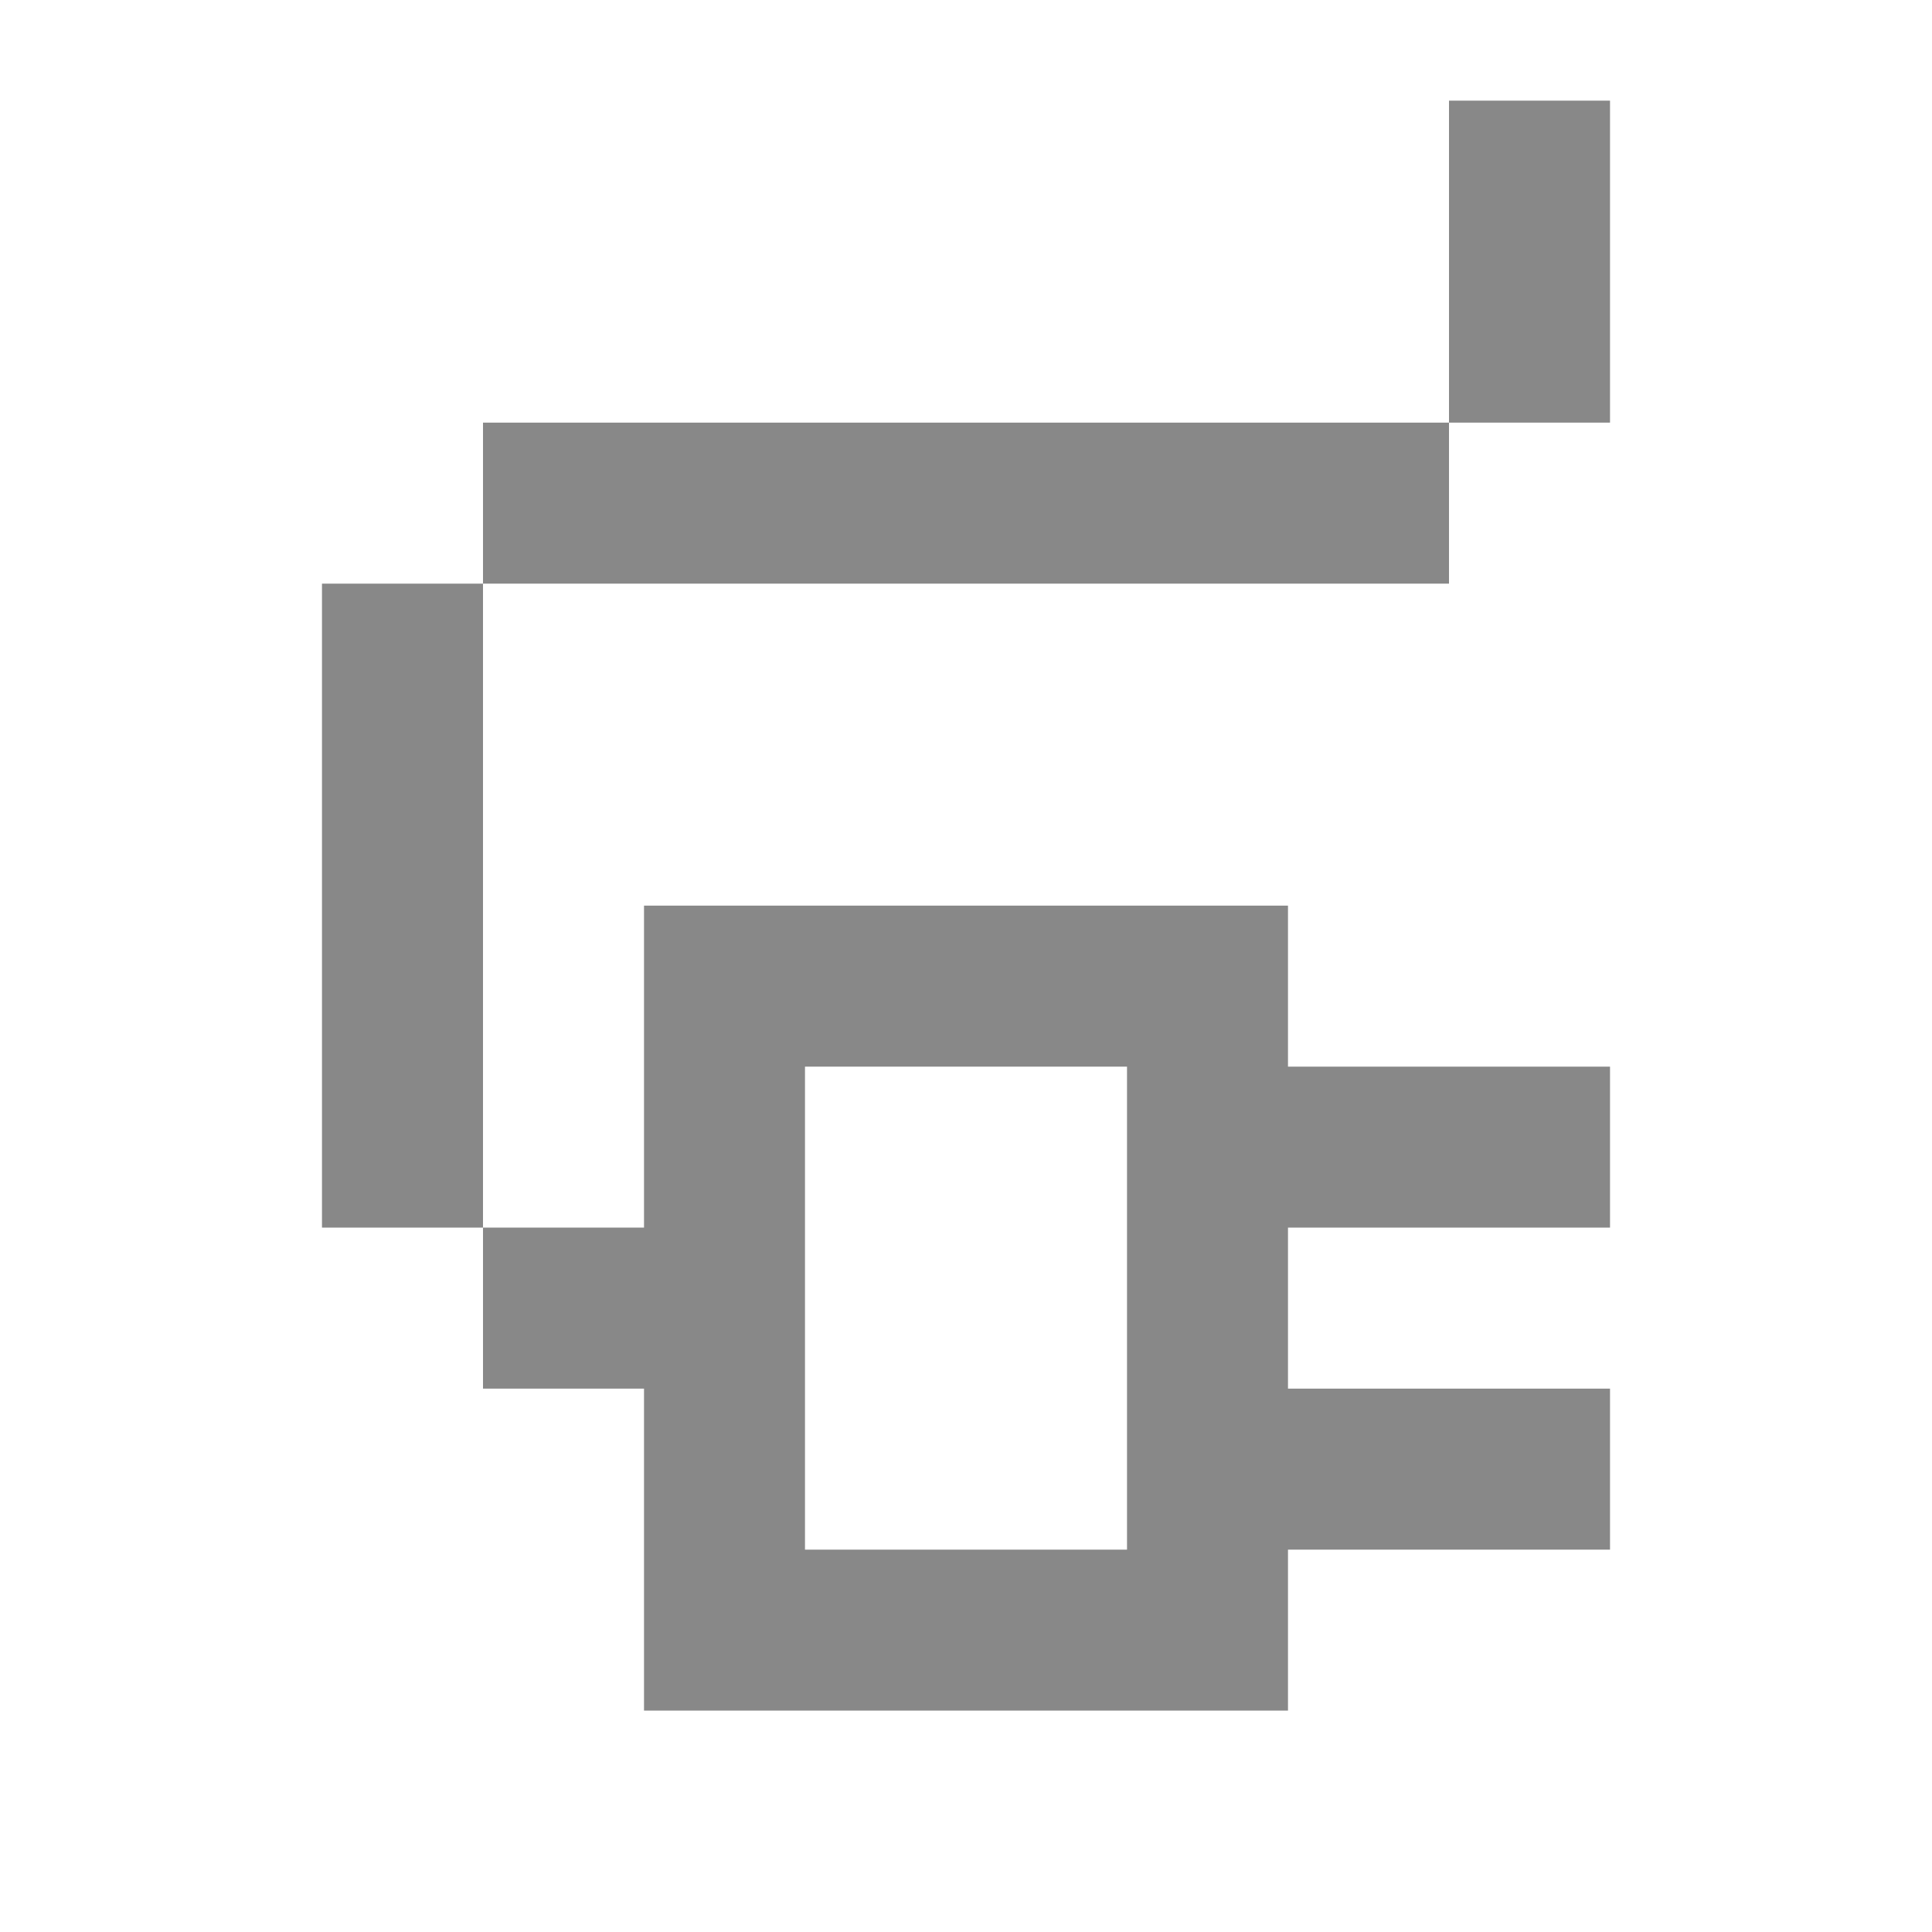
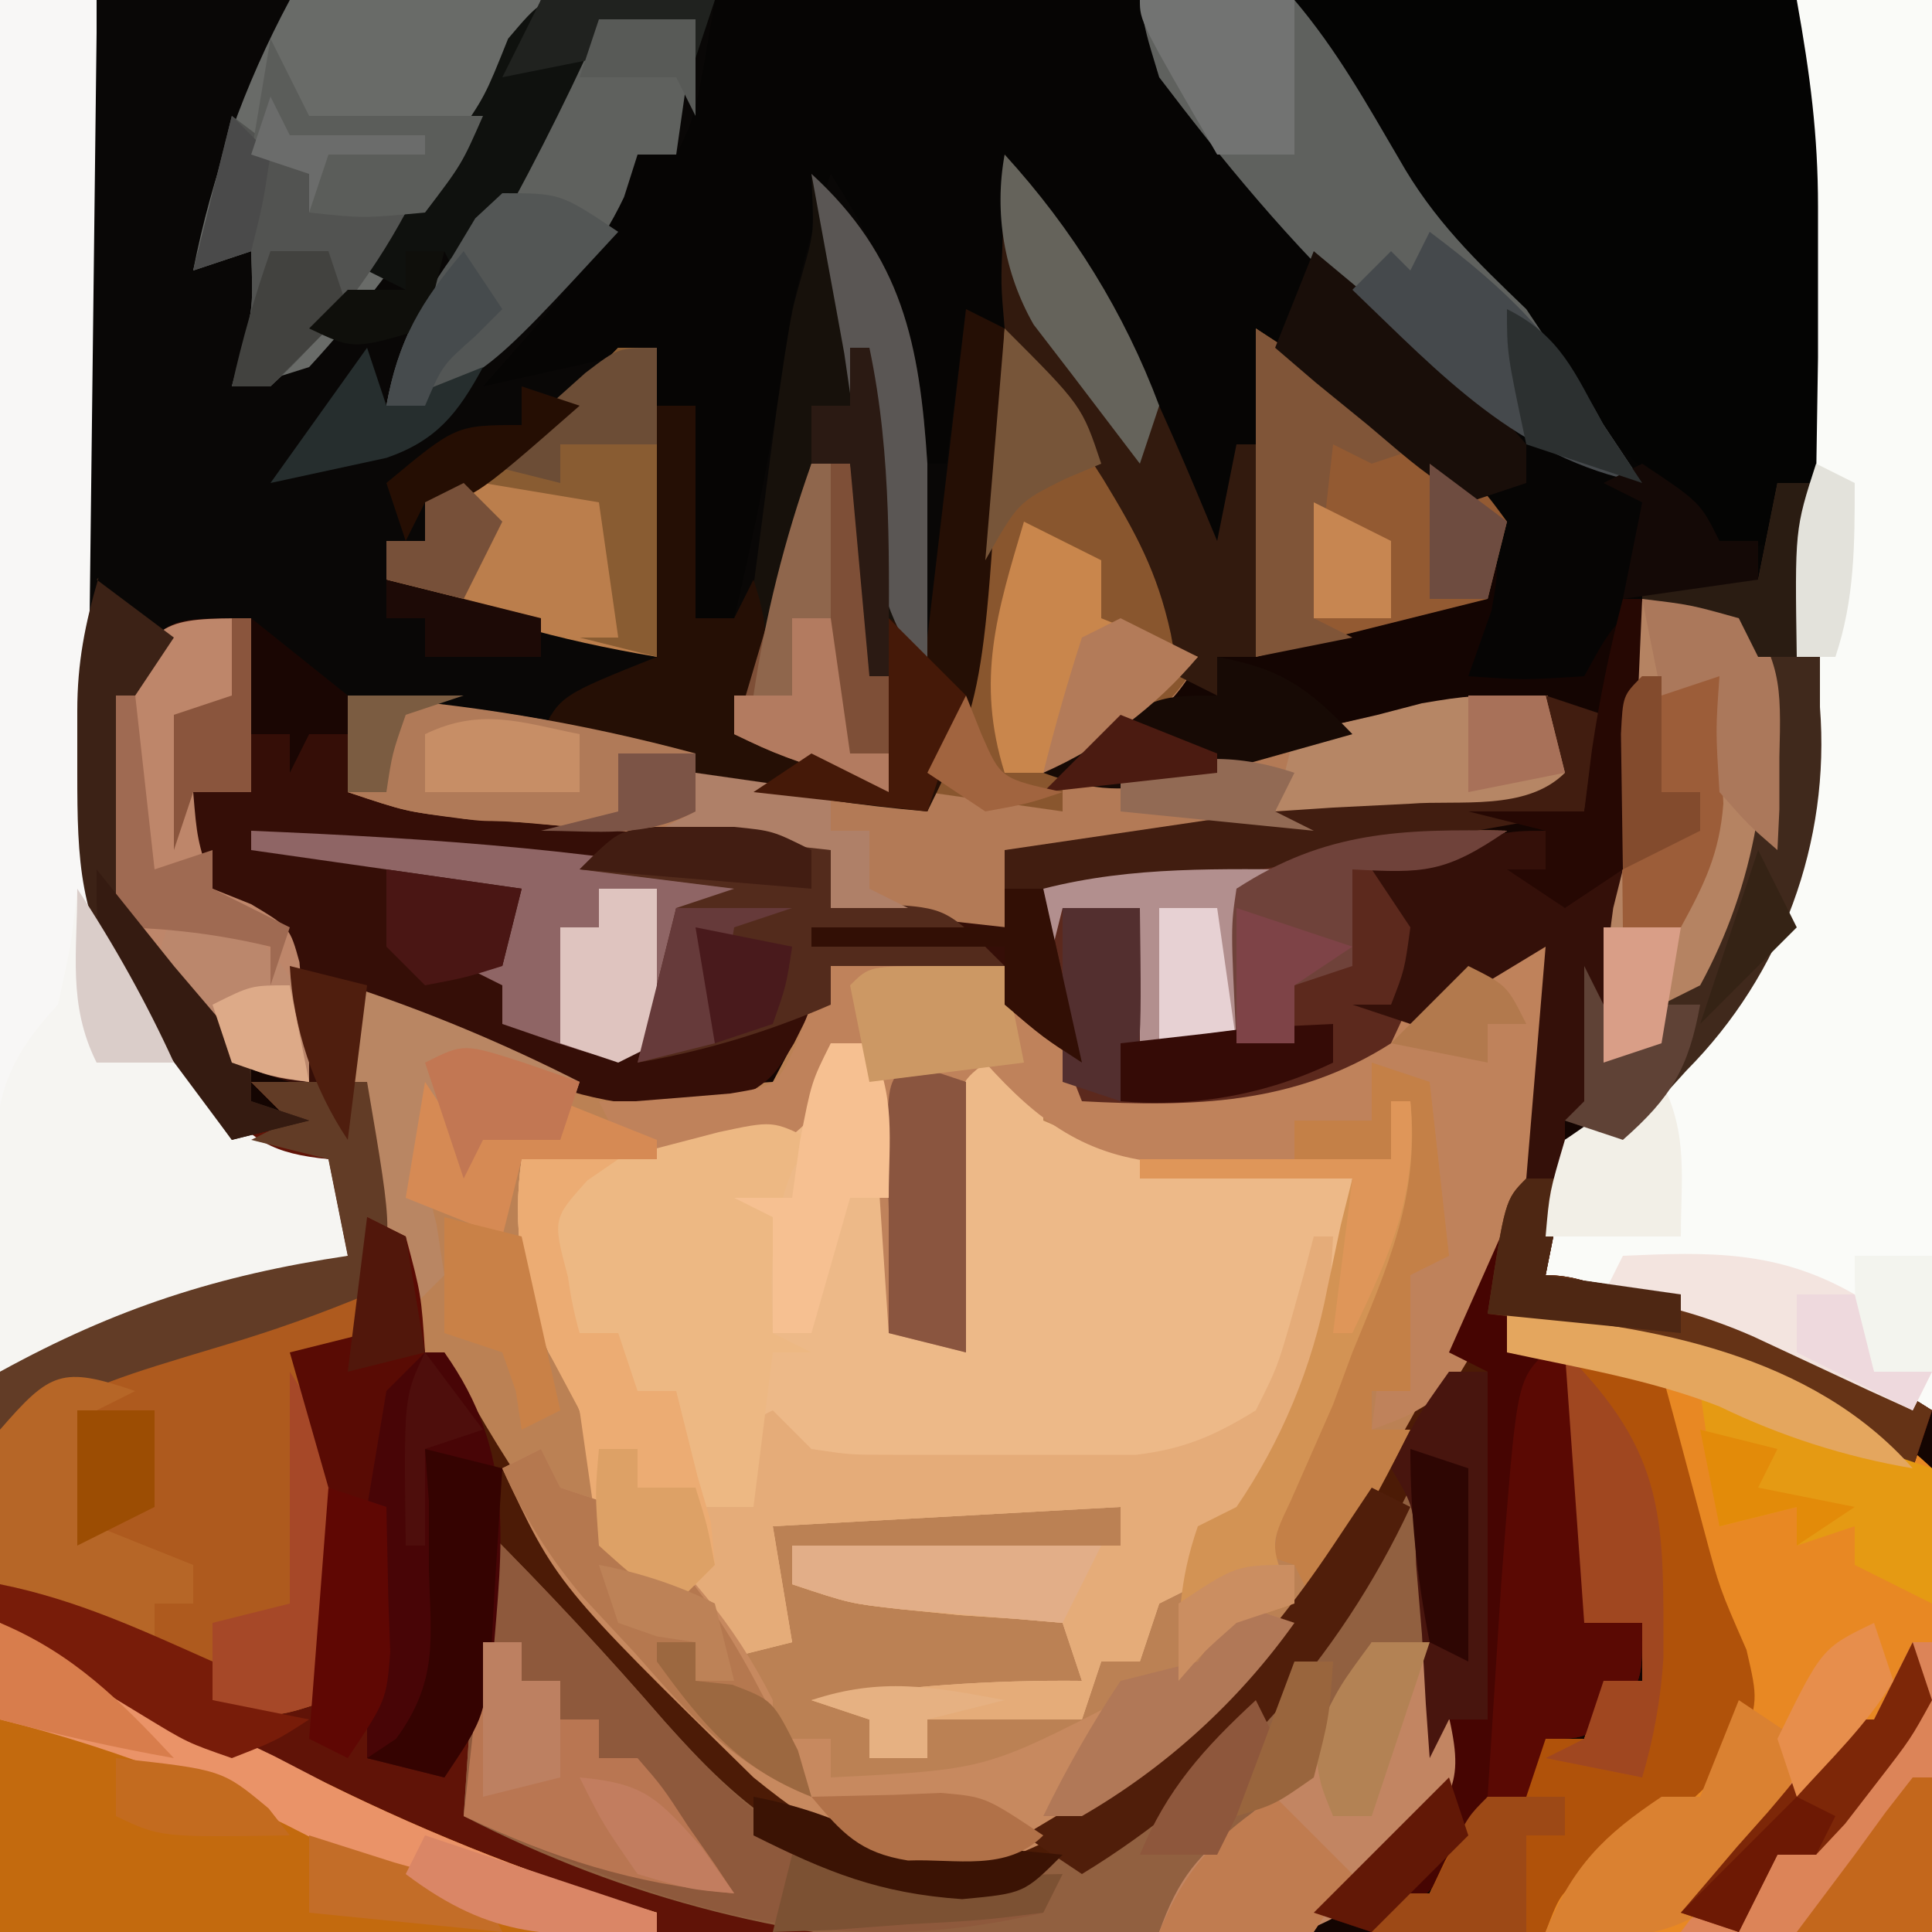
- <svg xmlns="http://www.w3.org/2000/svg" width="32" height="32" viewBox="0 0 32 32" fill="none">
-   <path d="M26.667 1.667H24V7H8V9.667H5.333V20.333H8V23H10.667V28.333H21.333V25.667H26.667V23H21.333V20.333H26.667V17.667H21.333V15H10.667V20.333H8V9.667H24V7H26.667V1.667ZM18.667 25.667H13.333V17.667H18.667V25.667Z" fill="#888888" />
+ <svg xmlns="http://www.w3.org/2000/svg" width="100" height="100">
+   <path fill="#140502" d="M0 0h100v100H0z" />
+   <path fill="#bb8154" d="M0 0h5v1.7l-.4 33.5V38A25 25 0 0 0 9 53.9l1.6 1.6C12 57 12 57 12 59l3-1-2-2h4l1-5q4.6 1.4 8.8 3.6c4.4 2 8.4 1.7 13.2 1.4l1-1.9 2-4.1 4.3-.2h2.4c2.8.3 3.6 1 5.3 3.2l-1-7 8.6-1.5 2.5-.4A61 61 0 0 1 78 43c-3 2-3 2-6 3l2 2-1 4 8-4a64 64 0 0 1-21 43.8c-4.2 3-7.8 5.2-13 4.8-10-3-18-14.6-23.2-23C23 72 23 72 23 70l-3 2c-.4 2-.4 2-.3 4.4v2.5l.1 2.7v2.7L20 91h3c1.2-2.4 1.3-4.4 1.6-7.1l.2-2.8.2-2.1a106 106 0 0 1 7 7.5c5.6 6.3 9 10 17.6 10.9C59.8 96.3 65.8 87.4 72 80l2-3 1 7.6.3 2.1a13 13 0 0 1-1.3 8.2 14 14 0 0 1-9.3 5.7 164 164 0 0 1-16.3 0q-7.5 0-14.8-.2L0 100z" />
+   <path fill="#060504" d="M5 0h88c.7 3.9 1.1 7 1.1 10.7v7.8L94 25h-2l-1 5-3.4.8c-3.8.9-3.8.9-5.6 4.2-3.1.2-3.1.2-6 0l1.2-3.4c.4-2.3.4-2.3-.2-4.6-3.4-3.6-7-6.1-11-9l-2 14q-3-6-5.6-12Q56 14.8 53 10l-.2 1.9-.7 8.6-.2 3c-1.1 13-1.1 13-3.9 18.5q-10.2-1-20-3.6l-3-.7-7-1.7v2h-2l-1 2v-2h-2v-6c-3.7 1.1-3.7 1.1-6 4-1 7.4-1 7.4 1.3 14.3l3.4 3.4L13 55v2l3 1-4 1-3.4-4.8-2-2.7A15 15 0 0 1 4 42V7c0-2 0-2 1-7" />
+   <path fill="#601307" d="M0 0h5v1.7l-.4 33.5V38A25 25 0 0 0 9 53.9l1.6 1.6C12 57 12 57 12 59l3-1-2-2h6l1.6 6.9 1 3.8q0 1.7.4 3.3l-2 2c-.3 2-.3 2-.2 4.4v5.2l.1 2.7.1 6.7h3c1.2-2.4 1.3-4.4 1.6-7.1l.2-2.8.2-2.1a106 106 0 0 1 7 7.5c5.6 6.3 9 10 17.6 10.9C59.8 96.3 65.8 87.4 72 80l2-3 1 7.6.3 2.1a13 13 0 0 1-1.3 8.2 14 14 0 0 1-9.3 5.7 164 164 0 0 1-16.3 0q-7.5 0-14.8-.2L0 100z" />
+   <path fill="#090706" d="M5 0h32c-1 6-1 6-2 8h-2l-.6 2c-1.9 4-4.5 6.7-7.4 10l9-2v3h2v11h2q1.9-8 3-16 .8-3.5 2-7c3.3 5.2 4.6 8.8 5 15h1l1-8 2 1c-1 18.9-1 18.9-4 25q-10.2-1-20-3.6l-3-.7-7-1.7v2h-2l-1 2v-2h-2v-6c-3.7 1.1-3.7 1.1-6 4-1 7.4-1 7.4 1.3 14.3l3.4 3.4L13 55v2l3 1-4 1-3.4-4.8-2-2.7A15 15 0 0 1 4 42V7c0-2 0-2 1-7" />
+   <path fill="#350e07" d="M52 17c3.3 3.3 5.1 5.6 7.3 9.5l1.6 2.8C62 32 62 32 62 34.2c-1.5 3-4.1 4.2-6.9 5.8q9.6-1.4 19-3.6c2-.4 2-.4 6-.4l1 4c-5.2 5.2-21.7 3.6-29 4v6h-9l-2 4c-1.1 1.8-1.1 1.8-3 3-7.8 1.3-13.3-2.3-20-6v8l-1-3H15a14 14 0 0 1-9-8c-.8-5-1.2-9.8 1.3-14.4C9 32 9 32 13 32v6h5v-2q10.5.8 20.6 3.6L48 42z" />
+   <path fill="#edb988" d="m50 51 .3 2 .7 2 3 1v2a31 31 0 0 0 10.8 2.6l3 .3 2.2.1c-1.6 13-1.6 13-6 18h-2v3l-2 1-1 3h-2l-1 3h-8v2h-3v-2l-3-1a85 85 0 0 1 14-1l-1-3-2.3-.2-3-.2-3-.3C44 83 44 83 41 82v-2h17v-2l-18 1 1 6-4 1v-3l-1.9-1-4.1-2-.4-3.2c-.4-3.8-.4-3.8-2.2-6.8A18 18 0 0 1 27 60l2.3-.2 3-.2 2.9-.3Q38.7 59 42 58l1-4h2c1.4 2.8 1.3 5.5 1.6 8.6l.2 3.6.2 2.8 3 1-.3-3.1-.3-4.2-.1-2c-.3-3.4-.4-6.4.7-9.7" />
+   <path fill="#fafbf8" d="M93 0h7v73l-7-3-7-2.2-3.4-1L80 66c.2-3.3.2-3.3 1-7l5-3c4.7-5.2 7.1-9.4 7.1-16.5V31z" />
+   <path fill="#e88823" d="M78 68c7.7.6 16.2 2.5 22 8 .5 2.5.5 2.5.4 5.5v3l-.2 3.7-.2 11.8H71l1-2h2l.8-1.7c1.4-2.6 3-4.4 5.2-6.3h2l1-3h2v-3h-3l-1-14h-3z" />
+   <path fill="#4c1b06" d="M79 61h2l-1 5q1 0 2 .3c7 1 12.2 3 18 6.7l-1 3-2.6-1.7C90.7 71 84.3 69.6 78 68v2h3c1 4.8 1 9.2 1 14h3c0 3 0 3-1.4 4.7C82 90 82 90 80 90l-1 3c-1.7 1.9-1.7 1.9-3.9 3.8l-2 1.9L71 100l-3-1 3-2.2c2.6-2.4 3-3.5 3.2-7q-.5-5-1.2-9.8l-2 2.4c-10.4 13-10.4 13-18 15.6-5.9.6-10.3-.5-15-4-9.5-9-9.5-9-12-14l-.1 1.9-.3 2.4-.2 2.4C25 89 25 89 23 92l-4-1V71l4-1 1 1.8c3 5.4 6.4 10 10.6 14.6L36 88c3.8 4.1 7 6.7 12.7 7.6 6.5-.2 11.8-4.9 16-9.5q2.4-3 4.3-6.1l1.6-2.4q4.9-8 8.4-16.6" />
+   <path fill="#bf825b" d="M78 43c-3 2-3 2-6 3l2 2-1 4 8-4c-2 17.5-2 17.5-6 24-2.1 1.3-2.1 1.3-4 2l1-8 3-1-.9-4.4-.5-2.5L73 56l-2-1v3h-4v2l-4.2.1-2.4.1c-4.2-.3-6.7-2.2-9.4-5.2-1.4 1.1-1.4 1.1-1.1 4.2V67l.1 3-4-1-1-15h-2l-.2 1.9C42 58 42 58 40.3 59.3c-3 1-5.2.5-8.3-.3l-1-2h1.9l2.5-.2 2.4-.2c2.4-.4 2.4-.4 3.4-2.5L42 52l1-2 4.3-.2h2.4c2.8.3 3.6 1 5.3 3.2l-1-7 8.6-1.5 2.5-.4A61 61 0 0 1 78 43" />
+   <path fill="#040403" d="M67 0h26c.7 3.9 1.1 7 1.1 10.7v7.8L94 25h-2v3l-4 1-.6-1.7c-1.9-3.1-4.6-5-7.4-7.3l-1-3-3.5-3.4C71.9 9.6 68.7 5 67 0" />
+   <path fill="#f8f7f6" d="M0 0h5v1.7l-.4 33.5V38A28 28 0 0 0 13 59c2.1.9 2.1.9 4 1l1 5-18 6z" />
+   <path fill="#b37a56" d="M52 17c3.3 3.3 5.1 5.6 7.3 9.5l1.6 2.8C62 32 62 32 62 34.2c-1.5 3-4.1 4.2-6.9 5.8q9.6-1.4 19-3.6c2-.4 2-.4 6-.4l1 4c-5.2 5.2-21.7 3.6-29 4v4l-9-1v-3l-2-.2-14.9-1.3c-1.4 0-1.4 0-2.7-.2C21 42 21 42 18 41v-5q10.5.8 20.6 3.6L48 42z" />
+   <path fill="#916040" d="M73 77h1l1 7.6.3 2.1c.4 4.3-.2 6.9-3 10.3-5.2 4.5-11.1 4-17.7 3.8h-3.8A61 61 0 0 1 24 94l1-15q4.9 4.9 9.4 10.1c4.8 5.4 8 7.5 15.2 8.3 6.5-.7 10-3.7 14.4-8.4l2-2.2c4.3-4.4 4.3-4.4 7-9.8" />
+   <path fill="#e5ac79" d="M27 60h5l-1.6 1.1c-1.8 2-1.8 2-1 5q.2 1.5.6 2.9h2l1 3h2l2 6 .4-2 .6-2 2-1 2 2c2 .3 2 .3 4.2.3h12.6c2.5-.3 4.1-1 6.2-2.3 1.1-2.2 1.1-2.2 1.8-4.6l.7-2.5.5-1.9h1c-.3 6.1-1 10.2-5 15h-2v3l-2 1-1 3h-2l-1 3h-8v2h-3v-2l-3-1a85 85 0 0 1 14-1l-1-3-2.3-.2-3-.2-3-.3C44 83 44 83 41 82v-2h17v-2l-18 1 1 6-4 1v-3l-1.9-1-4.1-2-.4-3.2c-.4-3.8-.4-3.8-2.2-6.8A18 18 0 0 1 27 60" />
+   <path fill="#ae5a1e" d="M19 67v2l-3 2 1 3v14c-3 1-3 1-6 0v-2l-2.7-.3C4.8 84.9 2.7 84.5 0 82q-1.1-4 0-8c3-2.9 6.2-4 10-5.2l3.2-1C16 67 16 67 19 67" />
+   <path fill="#c36a0e" d="m0 84 4 2 10.2 5 2.7 1.3Q25.2 96.4 34 99v1H0z" />
+   <path fill="#f6f5f2" d="m4 46 3.6 5.4 1.8 2.7 1.7 2.7c2 2.3 3 2.9 5.9 3.2l1 5-18 6-.2-7.2v-2.1C-.4 57.4 0 55.2 3 52c.7-3.2.7-3.2 1-6" />
+   <path fill="#460502" d="M79 61h2l-1 5q1 0 2 .3c7 1 12.2 3 18 6.7l-1 3-2.6-1.7C90.7 71 84.3 69.6 78 68v2h3c1 4.8 1 9.2 1 14h3c0 3 0 3-1.4 4.7C82 90 82 90 80 90l-1 3c-1.7 1.9-1.7 1.9-3.9 3.8l-2 1.9L71 100l-3-1 1.3-1.2 1.6-1.5 1.7-1.6A10 10 0 0 0 75 89h2V71l-2-1z" />
+   <path fill="#5c291d" d="M78 43c-3 2-3 2-6 3l2 2c-.5 2.8-.5 2.8-2 6-5 3.2-10.3 3.3-16 3a27 27 0 0 1-2-11l8.6-1.5 2.5-.4A61 61 0 0 1 78 43" />
+   <path fill="#b0520a" d="m81 70 5 1 .6 2.2.8 3 .8 3c.8 3 .8 3 2.2 6.2.6 2.6.6 2.6-.3 5.2a32 32 0 0 1-7.6 6.3c-1.7 1-1.7 1-2.5 3.1h-9l1-2h2l.8-1.7c1.4-2.6 3-4.4 5.2-6.3h2l1-3h2v-3h-3z" />
+   <path fill="#17110b" d="M42 9c4.7 4.3 5.6 8.8 6 15v11h-1l-1 6c-5.7-1.9-5.7-1.9-8-3l1.4-10.7.4-3.1.4-3 .4-2.7c.4-2.5.4-2.5 1-4.6s.5-2 .4-4.9" />
+   <path fill="#8e593c" d="M25 79q4.9 4.9 9.4 10.1c4.3 4.8 7.3 7.6 14 8L55 97l-1 2c-11.3 2.7-19.8-.4-30-5z" />
+   <path fill="#696b68" d="M15 0h13a62 62 0 0 1-12 19c-2.2.7-2.2.7-4 1l.5-1.8c.6-2.3.6-2.3.5-5.2l-3 1a50 50 0 0 1 5-14" />
+   <path fill="#89562e" d="M52 17c3.1 2.9 5.2 5.8 7.3 9.5l1.6 2.8c1.1 2.7 1.1 2.7 1 5-1.4 2.8-4.2 4-6.9 5.7v2l-7-1 1.4-8 .4-2.3Q51.1 23.9 52 17" />
+   <path fill="#5f615e" d="M59 0c5-1 5-1 8 0 2.2 2.6 3.7 5.3 5.4 8.2 1.8 3.2 4 5.3 6.6 7.8l4 6 2 3C74.7 22.1 66.3 12.3 60 4c-.7-2.3-.7-2.3-1-4" />
+   <path fill="#edb883" d="m42 59-1 1.6c-1.2 3-1.1 5.3-1 8.4l2 1h-2l-1 8h-3l-1-6h-2l-1 2-2-4-1.1-2a15 15 0 0 1-.9-7l9.2-2.4C40 58 40 58 42 59" />
+   <path fill="#b58362" d="M85 31c2.4-.2 2.4-.2 5 0 2.8 4.3 2.6 8 2 13-1 3-2.4 5.3-4 8h-2v2l-3 1 .4-9.2.2-2.6Q83.7 37 85 31" />
+   <path fill="#c7895f" d="m28 75 1 2 3 1c3.4 3 6 6 8 10v2h3v2c8-.4 8-.4 15-4l2.2-1c2.1-1 2.1-1 3.8-4l3 1a31 31 0 0 1-16 12.6C46 97 42.7 95 39 92 28.8 82 28.8 82 26 76z" />
+   <path fill="#250f05" d="m50 16 2 1c-1 18.9-1 18.9-4 25-7-.6-13.3-2-20-4 1-2 1-2 6-4V21h2v11h2l1-2c1.2 3.6.5 4.6-1 8l2.9 1c3.1 1 3.1 1 5.1 2v-9l2 1z" />
+   <path fill="#be866a" d="M13 32v9h-3c.2 2.4.2 2.4 1 5l2 .8c2 1.2 2 1.2 2.5 3L16 56c-4.2-.8-6.1-2.4-8.8-5.7C5 45.9 5.2 40.8 6 36c2.1-3.9 2.4-4 7-4" />
+   <path fill="#935a32" d="M65 17c10.8 7 10.8 7 13 10l-1 4-12 3z" />
+   <path fill="#bb7e4c" d="M32 18h2v16c-5.3-.9-9.1-2-14-4v-2h2v-2l3.9-3c2.2-1.6 4.2-3 6.1-5" />
+   <path fill="#480506" d="M20 70h3c3.7 5.2 3 9.8 2.5 16-.5 3-.5 3-2.5 6l-4-1V78.2l-.1-2.7v-2.6C19 71 19 71 20 70" />
+   <path fill="#5f615e" d="M31 1h5l-1 7h-2l-.7 2.2a19 19 0 0 1-5.8 7.1l-2.4 2.1C22 21 22 21 20 21c.6-3.3 1.7-5.2 3.8-7.7 3-4 5.1-7.8 7.2-12.3" />
+   <path fill="#8f6565" d="M13 43c9.5.4 18.7 1 28 3v1h-6l-.4 3.4L34 54c-2 1-2 1-5.1 0L26 53v-2l-2-1h2l1-4-14-2z" />
+   <path fill="#dc8458" d="M99 85h1v15H87l4.5-6 3.5-5h2z" />
+   <path fill="#c28562" d="M71 85h3c1.8 6.7 1.8 6.7-.2 10-2.4 2.8-4.4 4.7-8 5.4-2.2 0-2.2 0-5.8-.4 1-2.8 2-4 4.4-5.8 3.3-2.8 4.6-5.4 6.6-9.2" />
+   <path fill="#321a0e" d="M52 8c5.2 6 8 12.8 11 20l1-5h1v11h-2v2l-2-1-.4-2.2c-.7-3.2-1.8-5.2-3.5-8l-1.6-2.5L52 17c-.2-2.3-.2-2.3-.1-4.7V10z" />
+   <path fill="#532b1c" d="M36 42.8c2.7 0 4.3.3 7 1.2v3l2.8-.2C49 47 49 47 52 50h-9v2a43 43 0 0 1-10 3l2-8 3-1-8-1c2-2 2-2 6-2.2" />
+   <path fill="#411d10" d="m80 36 3 1-1 5-11.2 2-3.2.6-3 .5-3 .5q-3.7.6-7.6.4l2 9c-2-1.3-2-1.3-4-3v-3H42v-1h10v-4l9.5-1.4 2.7-.4Q72 41 80 40z" />
+   <path fill="#40291c" d="M92 25h2l.2 9v2.6a24 24 0 0 1-6.9 18.8l-1.9 2.1L84 59l-3-1 1-1v-7l2 4h2v-2l2-1a27 27 0 0 0 3-17l-1-2c-2.5-.7-2.5-.7-5-1v-1h6z" />
+   <path fill="#c48047" d="m71 55 3 1 1 9-2 1v6h-2v2h2q-2.3 4.6-5 9l-1-2-3-1h2l.3-2.1c.7-2.9.7-2.9 2.1-5.7 2-4 2.8-7.9 3.6-12.2h-5v-2h4z" />
+   <path fill="#341009" d="m80 43 1 3 3-1-.5 2a59 59 0 0 0-.5 11h-2v3h-2l1-12-3.3 2c-1.9 1.2-1.9 1.2-3.7 2l-3-1h2c.7-1.8.7-1.8 1-4l-2-3c6.8-2 6.8-2 9-2" />
+   <path fill="#b07a58" d="M18 36q9.1.6 18 3v3c-2.9 1.4-5.2.9-8.4.6l-3.5-.2C21 42 21 42 18 41z" />
+   <path fill="#ea9368" d="m0 84 1.7.9 12.5 6 2.7 1.4Q25.2 96.4 34 99v1c-6.5.4-10.3-.7-15.9-3.8A72 72 0 0 0 0 89z" />
+   <path fill="#5a0903" d="M80 70h1c1 4.8 1 9.2 1 14h3c0 3 0 3-1.4 4.7C82 90 82 90 80 90l-1 3h-2l.7-11c.8-10.5.8-10.5 2.3-12" />
+   <path fill="#b97652" d="M25 85h2v2h2v2h2v2h2c1.3 1.5 1.3 1.5 2.6 3.5l1.4 2 1 1.5c-5.3-.5-9.3-1.8-14-4z" />
+   <path fill="#c9864c" d="m53 27 4 2v3l5 2a41 41 0 0 1-7 6h-3c-1.5-4.8-.4-8.3 1-13" />
+   <path fill="#7e4f37" d="M42 24h2c2.3 11.5 2.3 11.5 2 17-5.7-1.9-5.7-1.9-8-3l.6-2 .8-2.7.8-2.7z" />
+   <path fill="#d39354" d="M72 57h1c.5 4.9-1.2 8.6-3 13l-1 2.7-2.2 5C65.7 80 65.7 80 67 83l-3 1c-1.7 1.5-1.7 1.5-3 3 0-3.1 0-5.1 1-8l2-1a30 30 0 0 0 4.7-11.3l.7-3.3.6-2.4H59v-1h13z" />
+   <path fill="#b98663" d="M18 51q6.1 2 12 5l-1 3h-4l-1 2h-2l.6 2.4.4 2.6-2 2-2.3-8.9c-.6-2.8-.8-5.2-.7-8.1" />
+   <path fill="#623c26" d="M13 56h6c1.4 8.2 1.4 8.2 0 11q-3.6 1.5-7.3 2.6c-6 1.8-6 1.8-11.7 4.4v-3c6-3.3 11.3-5 18-6l-1-5-4-1 2-1z" />
+   <path fill="#da8131" d="m90 88 3 2c-.3 3.4-1 5-3.1 7.8-3.6 2.7-5.5 2.6-9.9 2.2 1.4-3.4 3-5 6-7h2z" />
+   <path fill="#b66627" d="m7 72-2 1v6l5 2v2H8v2q-4.3-.9-8-3c-.3-5.3-.3-5.3 0-8 2.6-3 3.2-3.3 7-2" />
+   <path fill="#653316" d="M79 61h2l-1 5q1 0 2 .3c7 1 12.2 3 18 6.7l-1 3-3-1.8q-8.8-5-19-6.2c.9-5.9.9-5.9 2-7" />
+   <path fill="#e59a13" d="m88 72 12 4v7l-4-2v-2l-3 1v-2l-4 1z" />
+   <path fill="#3c2216" d="m5 30 4 3-2 3c-.7 4.9-1.2 10 1.3 14.3l3.4 3.4L13 55v2l3 1-4 1-3.4-4.8-2-2.7C4.1 47.5 4 44.6 4 40v-3.2c0-2.5.4-4.5 1.1-6.9" />
+   <path fill="#0f110e" d="M30.2-.3q3.4 0 6.8.3l-1 3V1h-5l-.7 2Q27.5 9 24 15l-1-2h-2v2l-2-1 1.2-1.8 1.6-2.4 1.7-2.5C25.1 5 25.1 5 26.3 2 28 0 28 0 30.2-.3" />
+   <path fill="#ecac73" d="M27 60h5l-1.6 1.1c-1.8 2-1.8 2-1 5q.2 1.5.6 2.9h2l1 3h2l1.1 4.4.7 2.4.2 2.2-2 2c-2-1-2-1-4-3l-1-7-1.6-3A18 18 0 0 1 27 60" />
+   <path fill="#805538" d="m65 17 9 6-3 1-2-1-1 9 2 1-5 1z" />
+   <path fill="#b28f8e" d="m68 45-4 1v8l-5 1v-8h-4l-1 4v-5c4.7-1.2 9.2-1 14-1" />
+   <path fill="#b68665" d="m80 36 1 4c-2 2-5.5 1.4-8 1.6l-4 .2-3 .2 1-4 4.3-1 2.3-.6C76 36 76 36 80 36" />
+   <path fill="#190e09" d="M68 13c8.4 7 8.4 7 11 10v2l-3 1c-2.5-1.7-2.5-1.7-5.2-4l-2.7-2.2L66 18z" />
+   <path fill="#a04720" d="M81 70c5.3 5.3 5.1 8.7 5.1 15.8A28 28 0 0 1 85 92l-5-1 2-1 1-3h2v-3h-3z" />
+   <path fill="#48150e" d="M75 71h2v18h-2l-1 2-.2-2.8-.2-3.6-.3-3.6c-.1-3-.1-3-1.3-5 1.3-2.6 1.3-2.6 3-5" />
+   <path fill="#b5784f" d="m28 75 1 2 3 1c5 4.1 7.3 9.2 10 15-4-1.6-6.3-4.2-9.1-7.4l-2.7-2.9A27 27 0 0 1 26 76z" />
+   <path fill="#525351" d="m12 6 4 3v2h5a34 34 0 0 1-7 9h-2l.5-1.8c.6-2.3.6-2.3.5-5.2l-3 1z" />
+   <path fill="#501e0a" d="m71 77 2 1a44 44 0 0 1-17 19l-3-2 2-1.2c6-4 10-7.8 14-13.8z" />
+   <path fill="#45494c" d="M74 12c4 3 6.6 5.5 9 10l2 3c-6.5-1.3-10.4-5.6-15-10l2-2 1 1z" />
+   <path fill="#9c5d39" d="M85 35h4l.1 4.3.1 2.3c-.2 2.6-1 4.2-2.2 6.4h-3l-.1-9.3C84 36 84 36 85 35" />
+   <path fill="#895c32" d="M32 18h2v16l-4-1h2l-1-7-6-1z" />
+   <path fill="#8a553f" d="m47 55 3 1v14l-4-1v-6.4l-.1-3.7C46 56 46 56 47 55" />
+   <path fill="#5b5d5a" d="m14 2 2 4h9c-1.1 2.5-1.1 2.5-3 5-3.2.3-3.2.3-6 0V9l-3-1z" />
+   <path fill="#350301" d="m22 75 4 1-.4 6.3-.2 3.6C25 89 25 89 23 92l-4-1 1.5-1c2.2-3 1.8-5.2 1.7-8.7v-3.6z" />
+   <path fill="#170a05" d="M63 34c3.3.6 4.7 1.6 7 4l-5.7 1.6-3.3.8c-2.8.6-4.3.6-7-.4 5.6-4 5.6-4 9-4zm5 1 2 1Z" />
+   <path fill="#6f423a" d="M78 43c-3.2 2.2-4.3 2.2-8 2v5l-3 1v3h-3c-.3-6-.3-6 0-8 4.6-3 8.6-3.1 14-3" />
+   <path fill="#5a5654" d="M42 9c4.7 4.3 5.6 8.8 6 15v11a14 14 0 0 1-2.8-7l-.4-2.4-.4-2.5-.7-4.8-.4-2.2z" />
+   <path fill="#535655" d="M26 10c3 0 3 0 6 2-7.1 7.7-7.1 7.7-12 9 .6-3 1.6-5.2 3.4-7.7l1.2-2z" />
+   <path fill="#f6c091" d="M43 54h2c1.4 2.7 1 5 1 8h-2l-2 7h-2v-6l-2-1h3l.4-2.9C42 56 42 56 43 54" />
+   <path fill="#727372" d="M59 0h8v8h-4c-4-6.9-4-6.9-4-8" />
+   <path fill="#e2ae88" d="M41 80h16l-2 4-8.3-.7C44 83 44 83 41 82z" />
+   <path fill="#a64828" d="M15 71c2.5 3.7 2.2 5.7 2.1 10.2V85l-.1 3c-3 1-3 1-6 0v-4l4-1z" />
+   <path fill="#c07c50" d="m66 93 4 4-2 3c-2 .3-2 .3-4.1.2L60 100c1.4-3.4 3-5 6-7" />
+   <path fill="#ab785b" d="M85 31c2.4-.2 2.4-.2 5 0 2.2 3.3 2.2 4.3 2.1 8.2v2.7L92 44c-1.5-1.3-1.5-1.3-3-3-.2-3.2-.2-3.2 0-6l-3 1z" />
+   <path fill="#590b04" d="m19 63 2 1c.8 3 .8 3 1 6l-2 2-1 6-2-1-2-7 4-1z" />
+   <path fill="#f3e4df" d="M84 65c4.5-.2 8-.3 12 2 .8 2.1.8 2.1 1 4h3l-1 2-2.2-1-3-1.4-3-1.4Q87.2 67.6 83 67z" />
+   <path fill="#7d2708" d="m99 85 1 3c-1.1 2-1.1 2-2.8 4.2l-1.7 2.2L94 96h-2l-2 4-3-1 1.2-1.4 1.7-2 1.6-1.8c1.7-2 1.7-2 3.5-4.8h2z" />
+   <path fill="#781c09" d="M0 82c4 .8 7.4 2.4 11 4v2l5 1c-1.7 1.1-1.7 1.1-4 2-2.3-.8-2.3-.8-4.6-2.2l-2.3-1.4L0 84z" />
+   <path fill="#e4a65e" d="M78 68c7.5.6 15.8 2.1 21 8a37 37 0 0 1-10-3.2c-3.6-1.4-7.3-2-11-2.8z" />
+   <path fill="#cc9864" d="M48.6 50H52l1 5-8 1-1-5c1-1 1-1 4.6-1" />
+   <path fill="#65635b" d="M52 8q5.3 5.8 8 13l-1 3-3.5-4.6-2-2.6A13 13 0 0 1 52 8" />
+   <path fill="#bb876c" d="M9 47c4.6 1.5 4.6 1.5 6.3 4 .7 2 .7 2 .7 5-3.1-.3-4-1-6.3-3.4L8 50z" />
+   <path fill="#260803" d="M84 31h1l-.3 6.9-.2 3.8L84 45l-3 2-3-2h2v-2l-4-1h6l.4-3.2q.6-4 1.6-7.8" />
+   <path fill="#b17857" d="m64 83 3 1a35 35 0 0 1-11 10h-2q1.8-3.7 4-7l4-1z" />
+   <path fill="#5f0703" d="m17 77 3 1 .1 4.8.1 2.7C20 88 20 88 18 91l-2-1z" />
+   <path fill="#9d4916" d="M77 93h4v2h-2v5h-8l1-2h2l1-2c1-2 1-2 2-3" />
+   <path fill="#d68a54" d="m22 56 2 3 3-1 2 1v-2l5 2v1h-7l-1 4-5-2z" />
+   <path fill="#dfc4bf" d="M31 46h3v8l-2 1-3-1v-6h2z" />
+   <path fill="#9f6a52" d="M6 36h1l1 9 3-1v2l4 2-1 3v-2a36 36 0 0 0-8-1z" />
+   <path fill="#c98147" d="m23 63 4 1 2 9-2 1-.3-2-.7-2-3-1z" />
+   <path fill="#4e2713" d="M79 61h2l-1 5 7 1v2l-10-1c.9-5.9.9-5.9 2-7" />
+   <path fill="#532f2f" d="M55 47h4c.1 7.8.1 7.8-1 10l-3-1z" />
+   <path fill="#351b11" d="m5 45 4 5 2.3 2.7C13 55 13 55 13 57l3 1-4 1-3.5-4.7-2-2.7C5 49 5 49 5 45" />
+   <path fill="#af8068" d="m36 40 7 1v2h2v3l2 1h-4v-3l-9-1 2-1z" />
+   <path fill="#7c5133" d="m41 96 2 .5c4 .7 8 .6 12 .5l-1 2c-3.2.4-3.2.4-7 .6l-4 .3-3 .1z" />
+   <path fill="#c3671c" d="M99 92h1v8h-7l3-4 1.6-2.2z" />
+   <path fill="#f2efe7" d="M86 56c1.4 2.7 1 5 1 8h-7c.2-2.3.2-2.3 1-5 2.6-1.8 2.6-1.8 5-3" />
+   <path fill="#b37b60" d="M41 32h2l1 7h2v2c-5.7-1.9-5.7-1.9-8-3v-2h3z" />
+   <path fill="#451908" d="m46 32 4 4-2 6-9-1 3-2 4 2z" />
+   <path fill="#3b1304" d="M39 93q3.2.6 6 2l5.1.6 2.8.2 2.1.2c-2 2-2 2-5.2 2.3-4.3-.3-7-1.4-10.8-3.3z" />
+   <path fill="#4a1614" d="m20 45 7 1-1 4c-1.9.6-1.9.6-4 1l-2-2z" />
+   <path fill="#775539" d="M52 17c4 4 4 4 5 7l-1.9.8C52.7 26 52.7 26 51 29z" />
+   <path fill="#df9659" d="M72 57h1c.4 4.8-1 7.8-3 12h-1l1-8H59v-1h13z" />
+   <path fill="#e7d1d3" d="M60 47h3l1 7-4 1z" />
+   <path fill="#d87d4c" d="M0 84c3.8 1.6 6.2 4 9 7q-4.5-.8-9-2z" />
+   <path fill="#320f05" d="M52 46h2l2 9c-2-1.3-2-1.3-4-3v-3H42v-1h10z" />
+   <path fill="#c36d28" d="m16 95 4.4 1.4 2.5.7C25 98 25 98 26 100l-10-1z" />
+   <path fill="#c27753" d="m27.1 55 2.9 1-1 3h-4l-1 2-2-6c2-1 2-1 5.1 0" />
+   <path fill="#5f4236" d="m82 50 2 4h2v-2h2c-.6 3.3-1.5 4.8-4 7l-3-1 1-1z" />
+   <path fill="#b37b59" d="m58 32 4 2a22 22 0 0 1-8 6q.9-3.6 2-7z" />
+   <path fill="#2b1a13" d="M44 18h1c1.2 5.7 1 11.2 1 17h-1l-1-11h-2v-3h2z" />
+   <path fill="#da8666" d="m22 95 12 4v1c-5.4.3-8.5.4-13-3z" />
+   <path fill="#b38254" d="M71 85h3l-3 9h-2c-.7-1.7-.7-1.7-1-4 1.3-2.7 1.3-2.7 3-5" />
+   <path fill="#926a54" d="m67 40-1 2 2 1-10-1v-2c3.4-.8 5.7-1.1 9 0" />
+   <path fill="#c78e66" d="M30 38v3h-8v-3c2.9-1.4 5-.6 8 0" />
+   <path fill="#8a553d" d="M12 32h1v9h-3l-1 3v-7l3-1z" />
+   <path fill="#6c4d36" d="M34 18v5h-5v2l-4-1 3.4-3 1.9-1.7C32 18 32 18 34 18" />
+   <path fill="#262e2e" d="m19 18 1 3 5-2c-1.3 2.4-2.4 3.8-5 4.7L14 25z" />
+   <path fill="#bd8061" d="M25 85h2v2h2v5l-4 1z" />
+   <path fill="#b17148" d="m42 93 4.3-.1 2.4-.1C51 93 51 93 54 95c-1.9 1.9-4.5 1.2-7 1.3-2.5-.4-3.4-1.4-5-3.3" />
+   <path fill="#2e0603" d="m73 75 3 1v10l-2-1q-1-5-1-10" />
+   <path fill="#350b06" d="M69 53v2a21 21 0 0 1-11 2v-3l4.4-.5 2.4-.3z" />
+   <path fill="#663a3a" d="M35 47h6l-3 1-1 6-4 1z" />
+   <path fill="#421d12" d="M33.9 42.8H38c2 .2 2 .2 4 1.2v2l-12-1c2-2 2-2 3.9-2.2" />
+   <path fill="#2a1c12" d="M92 25h2l-1 9h-2l-1-2c-2.5-.7-2.5-.7-5-1v-1h6z" />
+   <path fill="#42423f" d="M14 13h3l1 3-4 4h-2q.8-3.6 2-7" />
+   <path fill="#8e573c" d="m65 88 1 2-3 6h-4c1.4-3.4 3.3-5.5 6-8" />
+   <path fill="#c36b1f" d="M6 91c5.5.6 5.5.6 7.9 2.6L15 95c-6.7.1-6.7.1-9-1z" />
+   <path fill="#dda166" d="M31 75h2v2h3c.6 1.9.6 1.9 1 4l-2 2c-2-1.2-2-1.2-4-3-.2-2.7-.2-2.7 0-5" />
+   <path fill="#d99e87" d="M83 48h4l-1 6-3 1z" />
+   <path fill="#c78651" d="m68 26 4 2v4h-4z" />
+   <path fill="#140906" d="M85 24c3 2 3 2 4 4h2v2l-7 1 1-5-2-1z" />
+   <path fill="#621806" d="m75 92 1 3-5 5-3-1z" />
+   <path fill="#834b2d" d="M85 35h1v6h2v2l-4 2-.1-7c.1-2 .1-2 1.1-3" />
+   <path fill="#250e03" d="m27 20 3 1c-5.7 5-5.7 5-8 5l-1 2-1-3c3.6-3 3.6-3 7-3z" />
+   <path fill="#99653d" d="M67 86h2c-.2 2.9-.2 2.9-1 6-2 1.4-2 1.4-4 2z" />
+   <path fill="#7e4347" d="m64 47 6 2-3 2v3h-3z" />
+   <path fill="#a87159" d="M76 36h4l1 4-5 1z" />
+   <path fill="#8f664c" d="M42 24h1v8h-2v4h-2q.9-6.1 3-12" />
+   <path fill="#e3e2db" d="m94 24 2 1c0 3.2 0 6-1 9h-2c-.1-6.6-.1-6.6 1-10" />
+   <path fill="#c27d5f" d="M30 92c3.3.3 4 1 6.3 3.6L38 98c-2.3-.2-2.3-.2-5-1-1.8-2.6-1.8-2.6-3-5" />
+   <path fill="#9c6840" d="M34 85h2v2l1.9.2c2.1.8 2.1.8 3.4 3.4L42 93c-3.8-1.5-5.6-3.7-8-7z" />
+   <path fill="#e6b182" d="m52 88-4 1v2h-3v-2l-3-1c3.6-1.2 6.3-.7 10 0" />
+   <path fill="#e38b09" d="m88 74 4 1-1 2 5 1-3 2v-2l-4 1z" />
+   <path fill="#1d0a06" d="m20 30 8 2v2h-6v-2h-2z" />
+   <path fill="#2c3030" d="M78 16c2.8 1.4 3.5 3.3 5 6l2 3-6-2c-1-4.7-1-4.7-1-7" />
+   <path fill="#20221f" d="M28 0h9l-1 3V1h-5v2l-5 1z" />
+   <path fill="#e78e4c" d="m97 84 1 3c-1.4 2.3-3.2 4-5 6l-1-3c2.3-4.7 2.3-4.7 5-6" />
+   <path fill="#bd8257" d="M31 81q3.2.6 6 2l1 4h-2v-2l-2-.3-2-.7z" />
+   <path fill="#f3f4ee" d="M96 65h4v6h-3c-1-3-1-3-1-6" />
+   <path fill="#4f1e0e" d="m15 50 4 1-1 8a18 18 0 0 1-3-9" />
+   <path fill="#dacdc9" d="M4 46q2.9 4.4 5 9H5c-1.5-3-1-5.7-1-9" />
+   <path fill="#491a1c" d="m36 48 5 1c-.3 2-.3 2-1 4l-3 1z" />
+   <path fill="#352315" d="m91 44 2 4-5 5z" />
+   <path fill="#1a0603" d="m13 32 5 4v2h-2l-1 2v-2h-2z" />
+   <path fill="#6d1904" d="m93 93 2 1-1 2h-2l-2 4-3-1z" />
+   <path fill="#cb8e61" d="M67 81v2l-3 1c-1.7 1.5-1.7 1.5-3 3v-4c3-2 3-2 6-2" />
+   <path fill="#9c4d03" d="M4 73h4v5l-4 2z" />
+   <path fill="#b2794d" d="M76 50c2 1 2 1 3 3h-2v2l-5-1z" />
+   <path fill="#da8" d="m15 51 1 5c-2-.3-2-.3-4-1l-1-3c2-1 2-1 4-1" />
+   <path fill="#7c5446" d="M32 39h4v3c-2.7 1.4-5 1-8 1l4-1z" />
+   <path fill="#6e4c40" d="m74 24 4 3-1 4h-3z" />
+   <path fill="#775039" d="m24 25 2 2-2 4-4-1v-2h2v-2z" />
+   <path fill="#0f0f0b" d="M21 13h2l-1 4c-3.7 1.1-3.7 1.1-6 0l2-2h3z" />
+   <path fill="#585a57" d="M31 1h5v5l-1-2h-5z" />
+   <path fill="#4e0e0c" d="m22 70 3 4-3 1v5h-1c-.1-7.7-.1-7.7 1-10" />
+   <path fill="#51170b" d="m19 63 2 1 1 6-4 1z" />
+   <path fill="#eed9dd" d="M93 67h3l1 4h3l-1 2-6-3z" />
+   <path fill="#4b1b11" d="m58 37 5 2v1l-9 1z" />
+   <path fill="#a1643f" d="m50 36 .8 2c1 2.3 1 2.3 4.2 3-1.8.6-1.8.6-4 1l-3-2z" />
+   <path fill="#7b5c41" d="M18 36h6l-3 1c-.7 2-.7 2-1 4h-2z" />
+   <path fill="#464b4d" d="m24 13 2 3-1.4 1.4c-1.7 1.5-1.7 1.5-2.6 3.6h-2c.6-3.4 1.8-5.4 4-8" />
+   <path fill="#4a4a4a" d="m12 6 2 2c-.4 2.6-.4 2.6-1 5l-3 1z" />
+   <path fill="#6b6c6b" d="m14 5 1 2h7v1h-5l-1 3V9l-3-1z" />
</svg>
